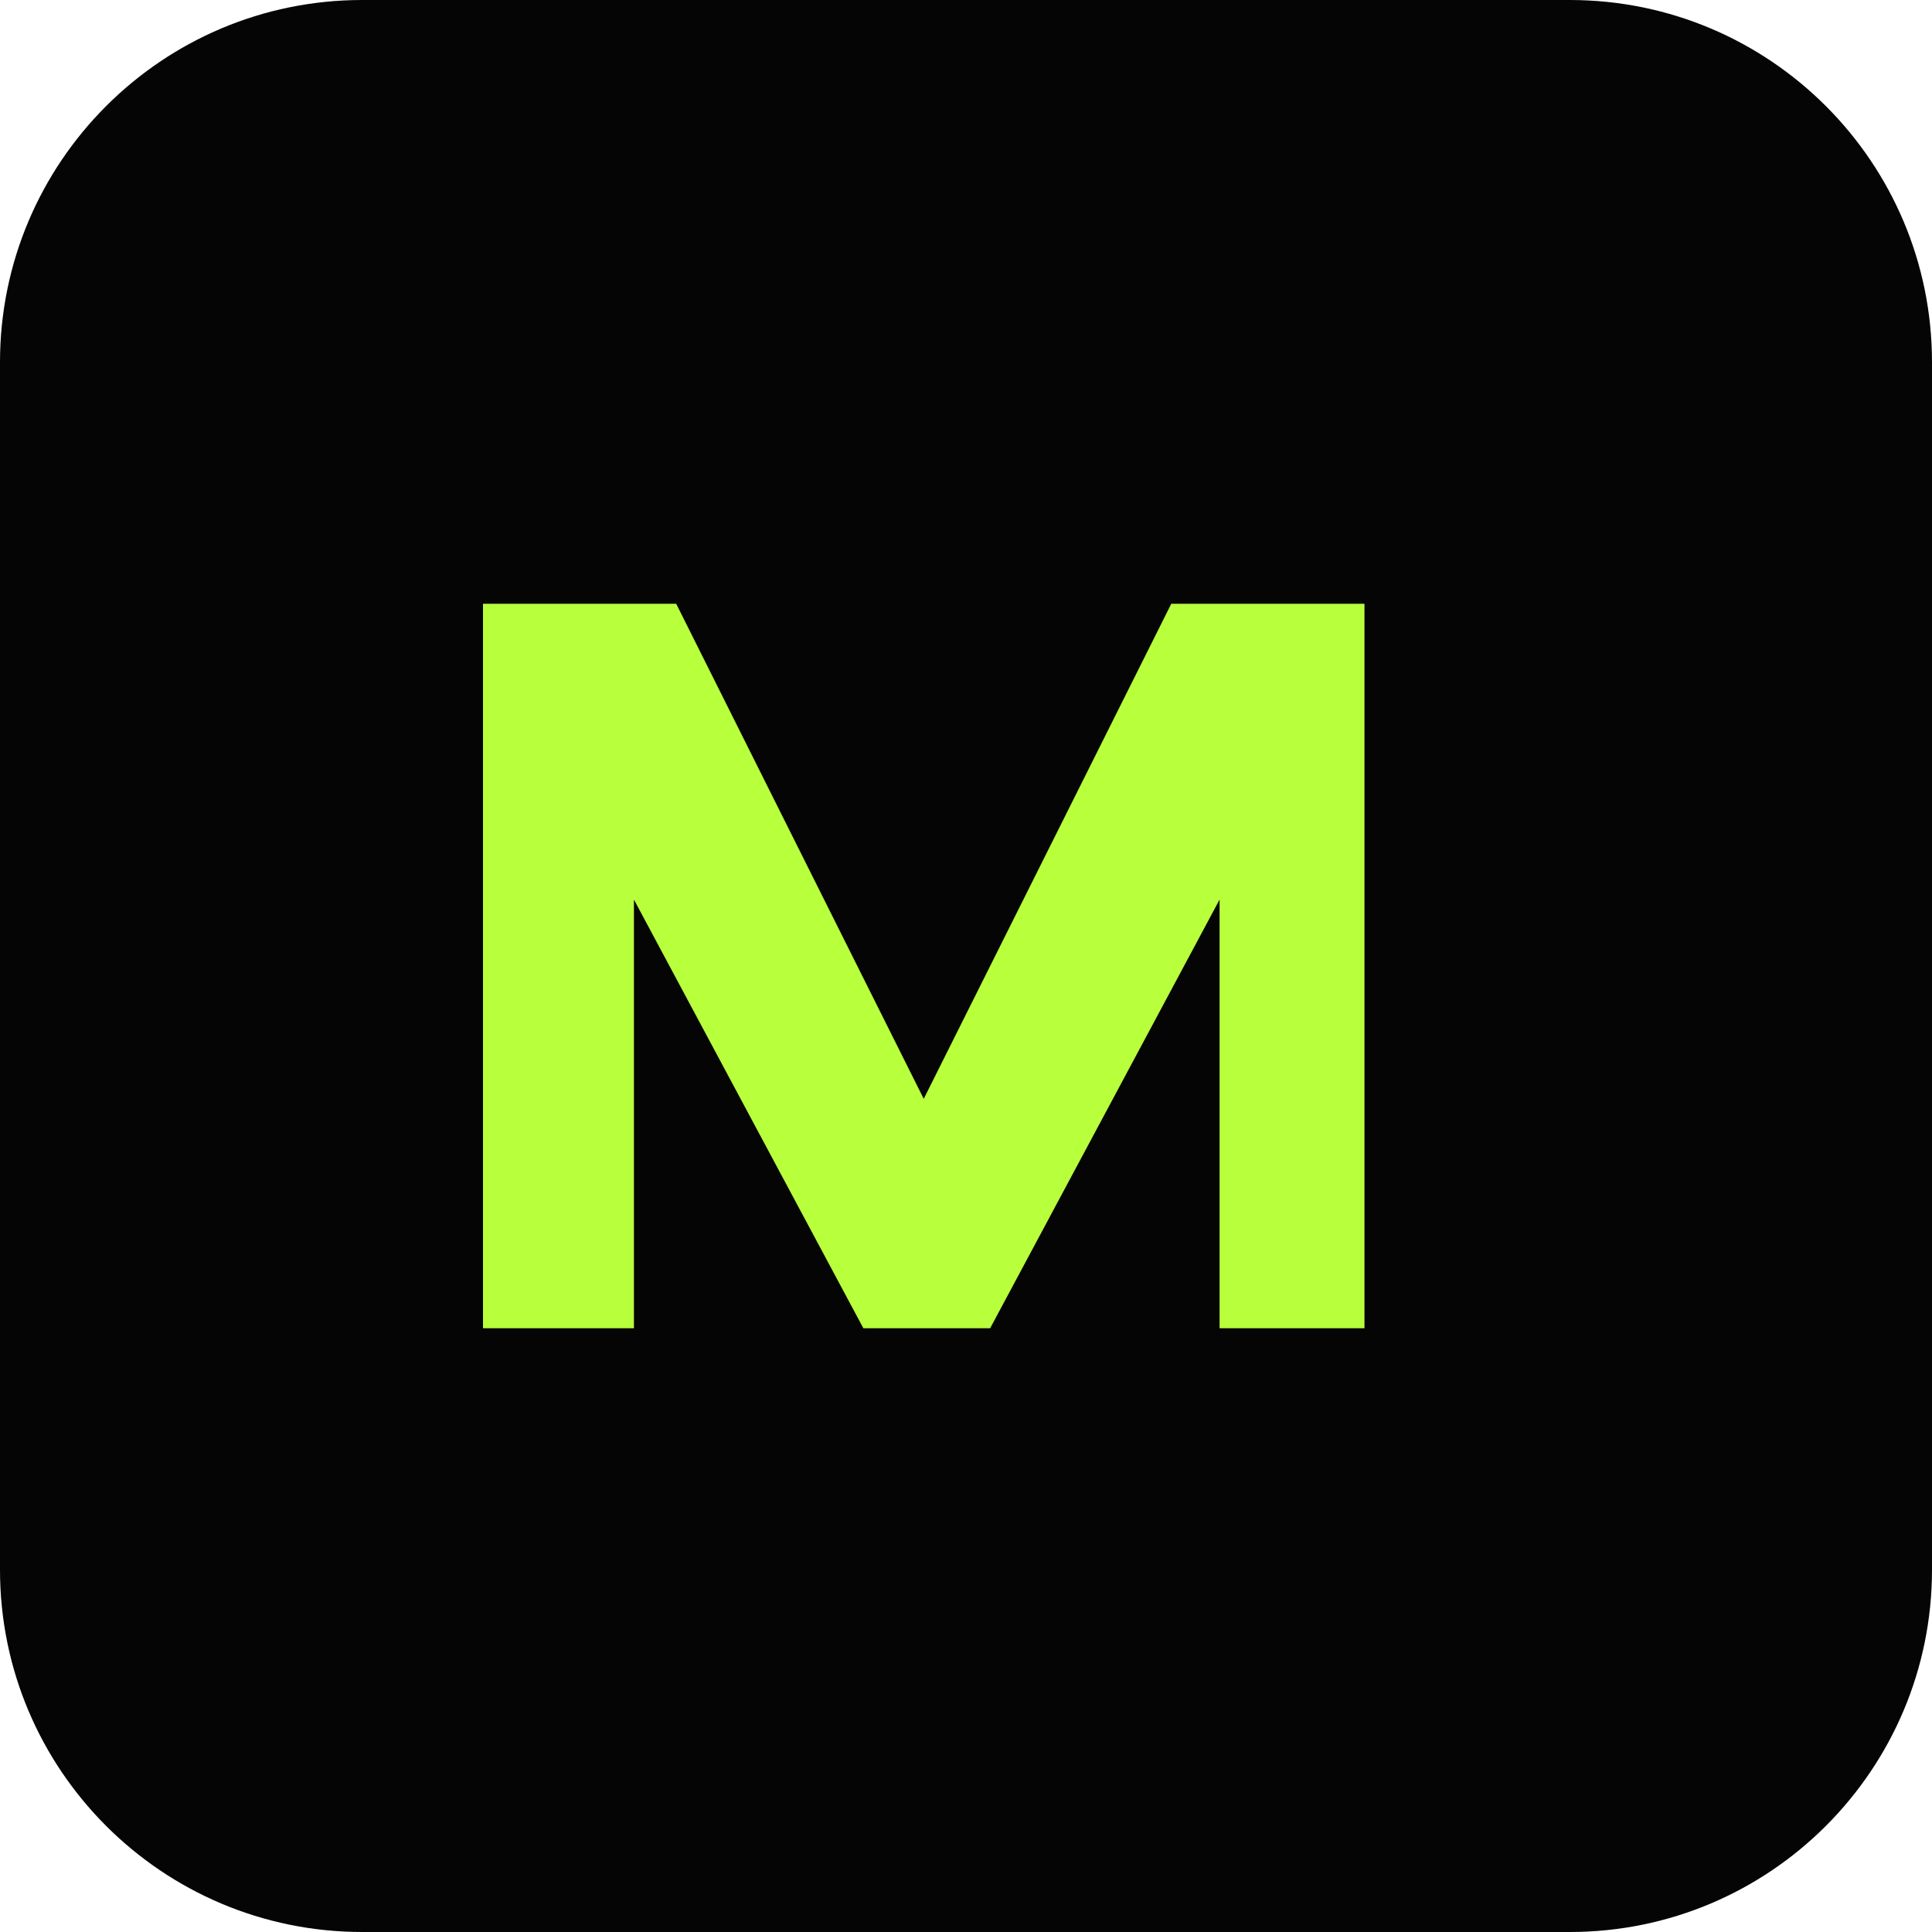
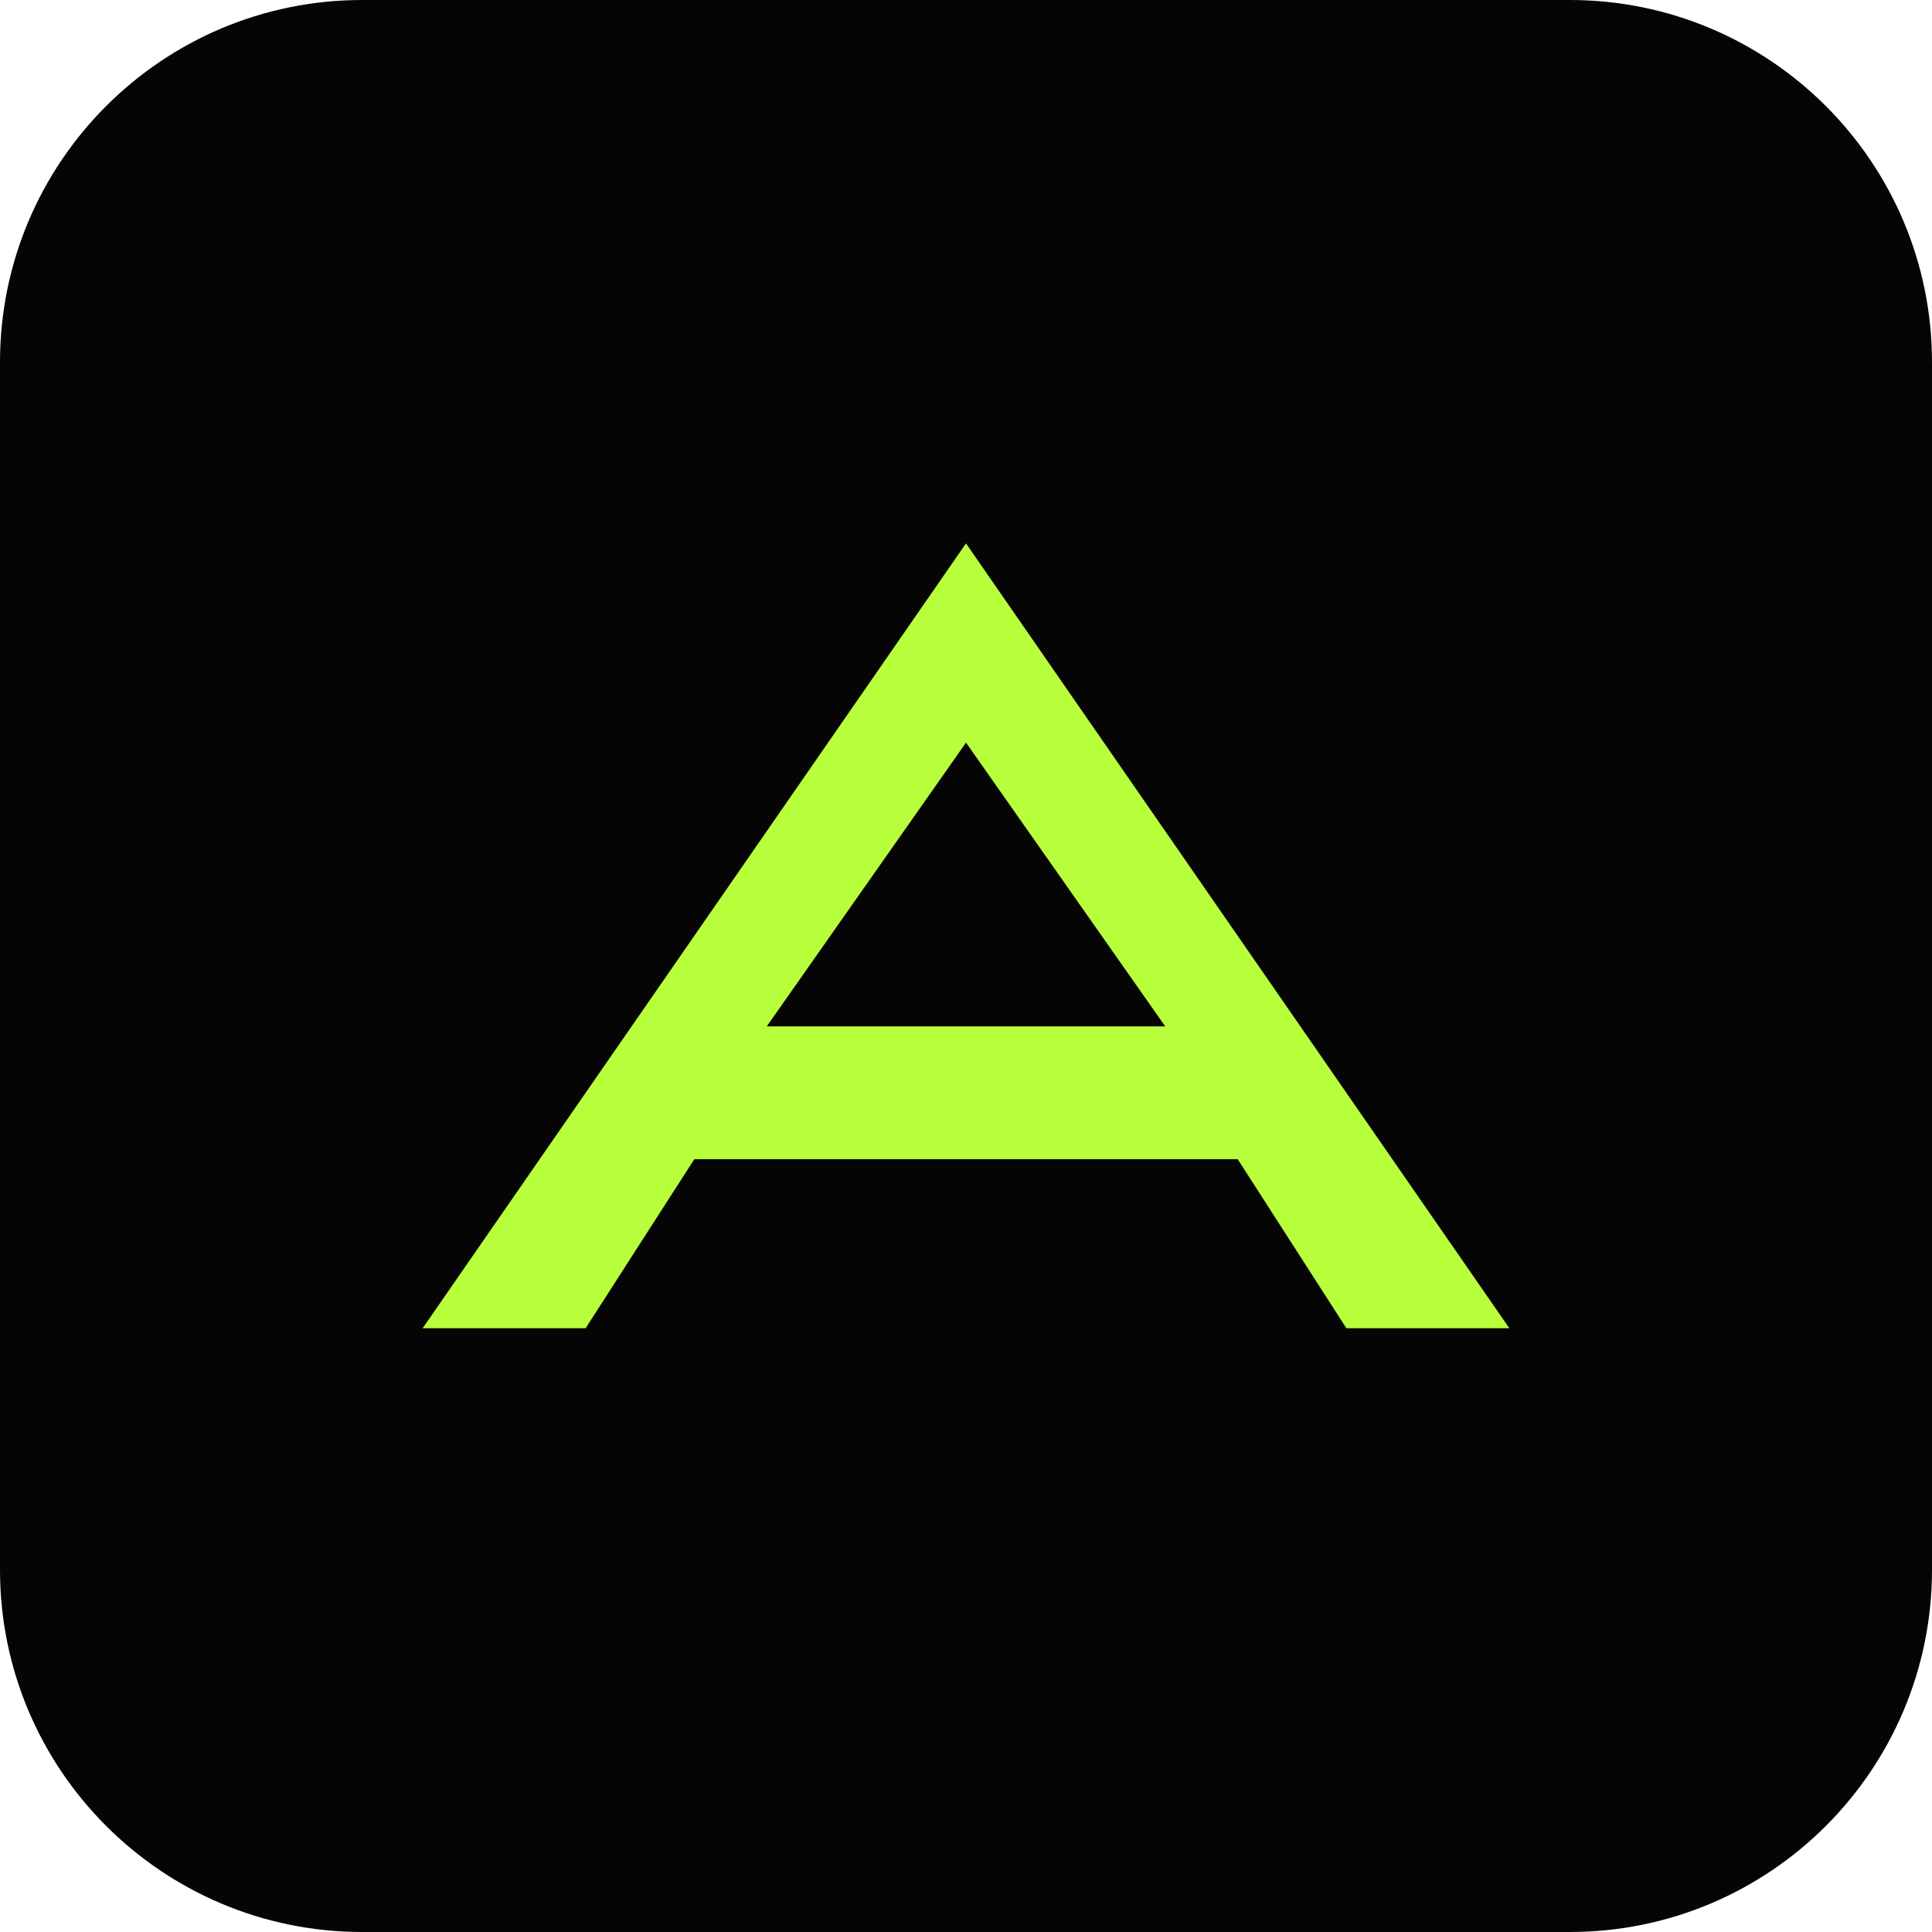
<svg xmlns="http://www.w3.org/2000/svg" viewBox="0 0 32 32" fill="none">
  <rect width="32" height="32" rx="6" fill="#050505" />
-   <path d="M8 22V10h3.2l4.1 8.2L19.4 10H22.6v12h-2.4v-7.1L16.4 22h-2.1l-3.8-7.1V22H8z" fill="#B8FF3C" />
+   <path fill-rule="evenodd" d="M16 9L25 22h-2.7l-1.8-2.8H11.5L9.7 22H7L16 9zm-3.3 8h6.6L16 12.3 12.7 17z" fill="#B8FF3C" />
</svg>
